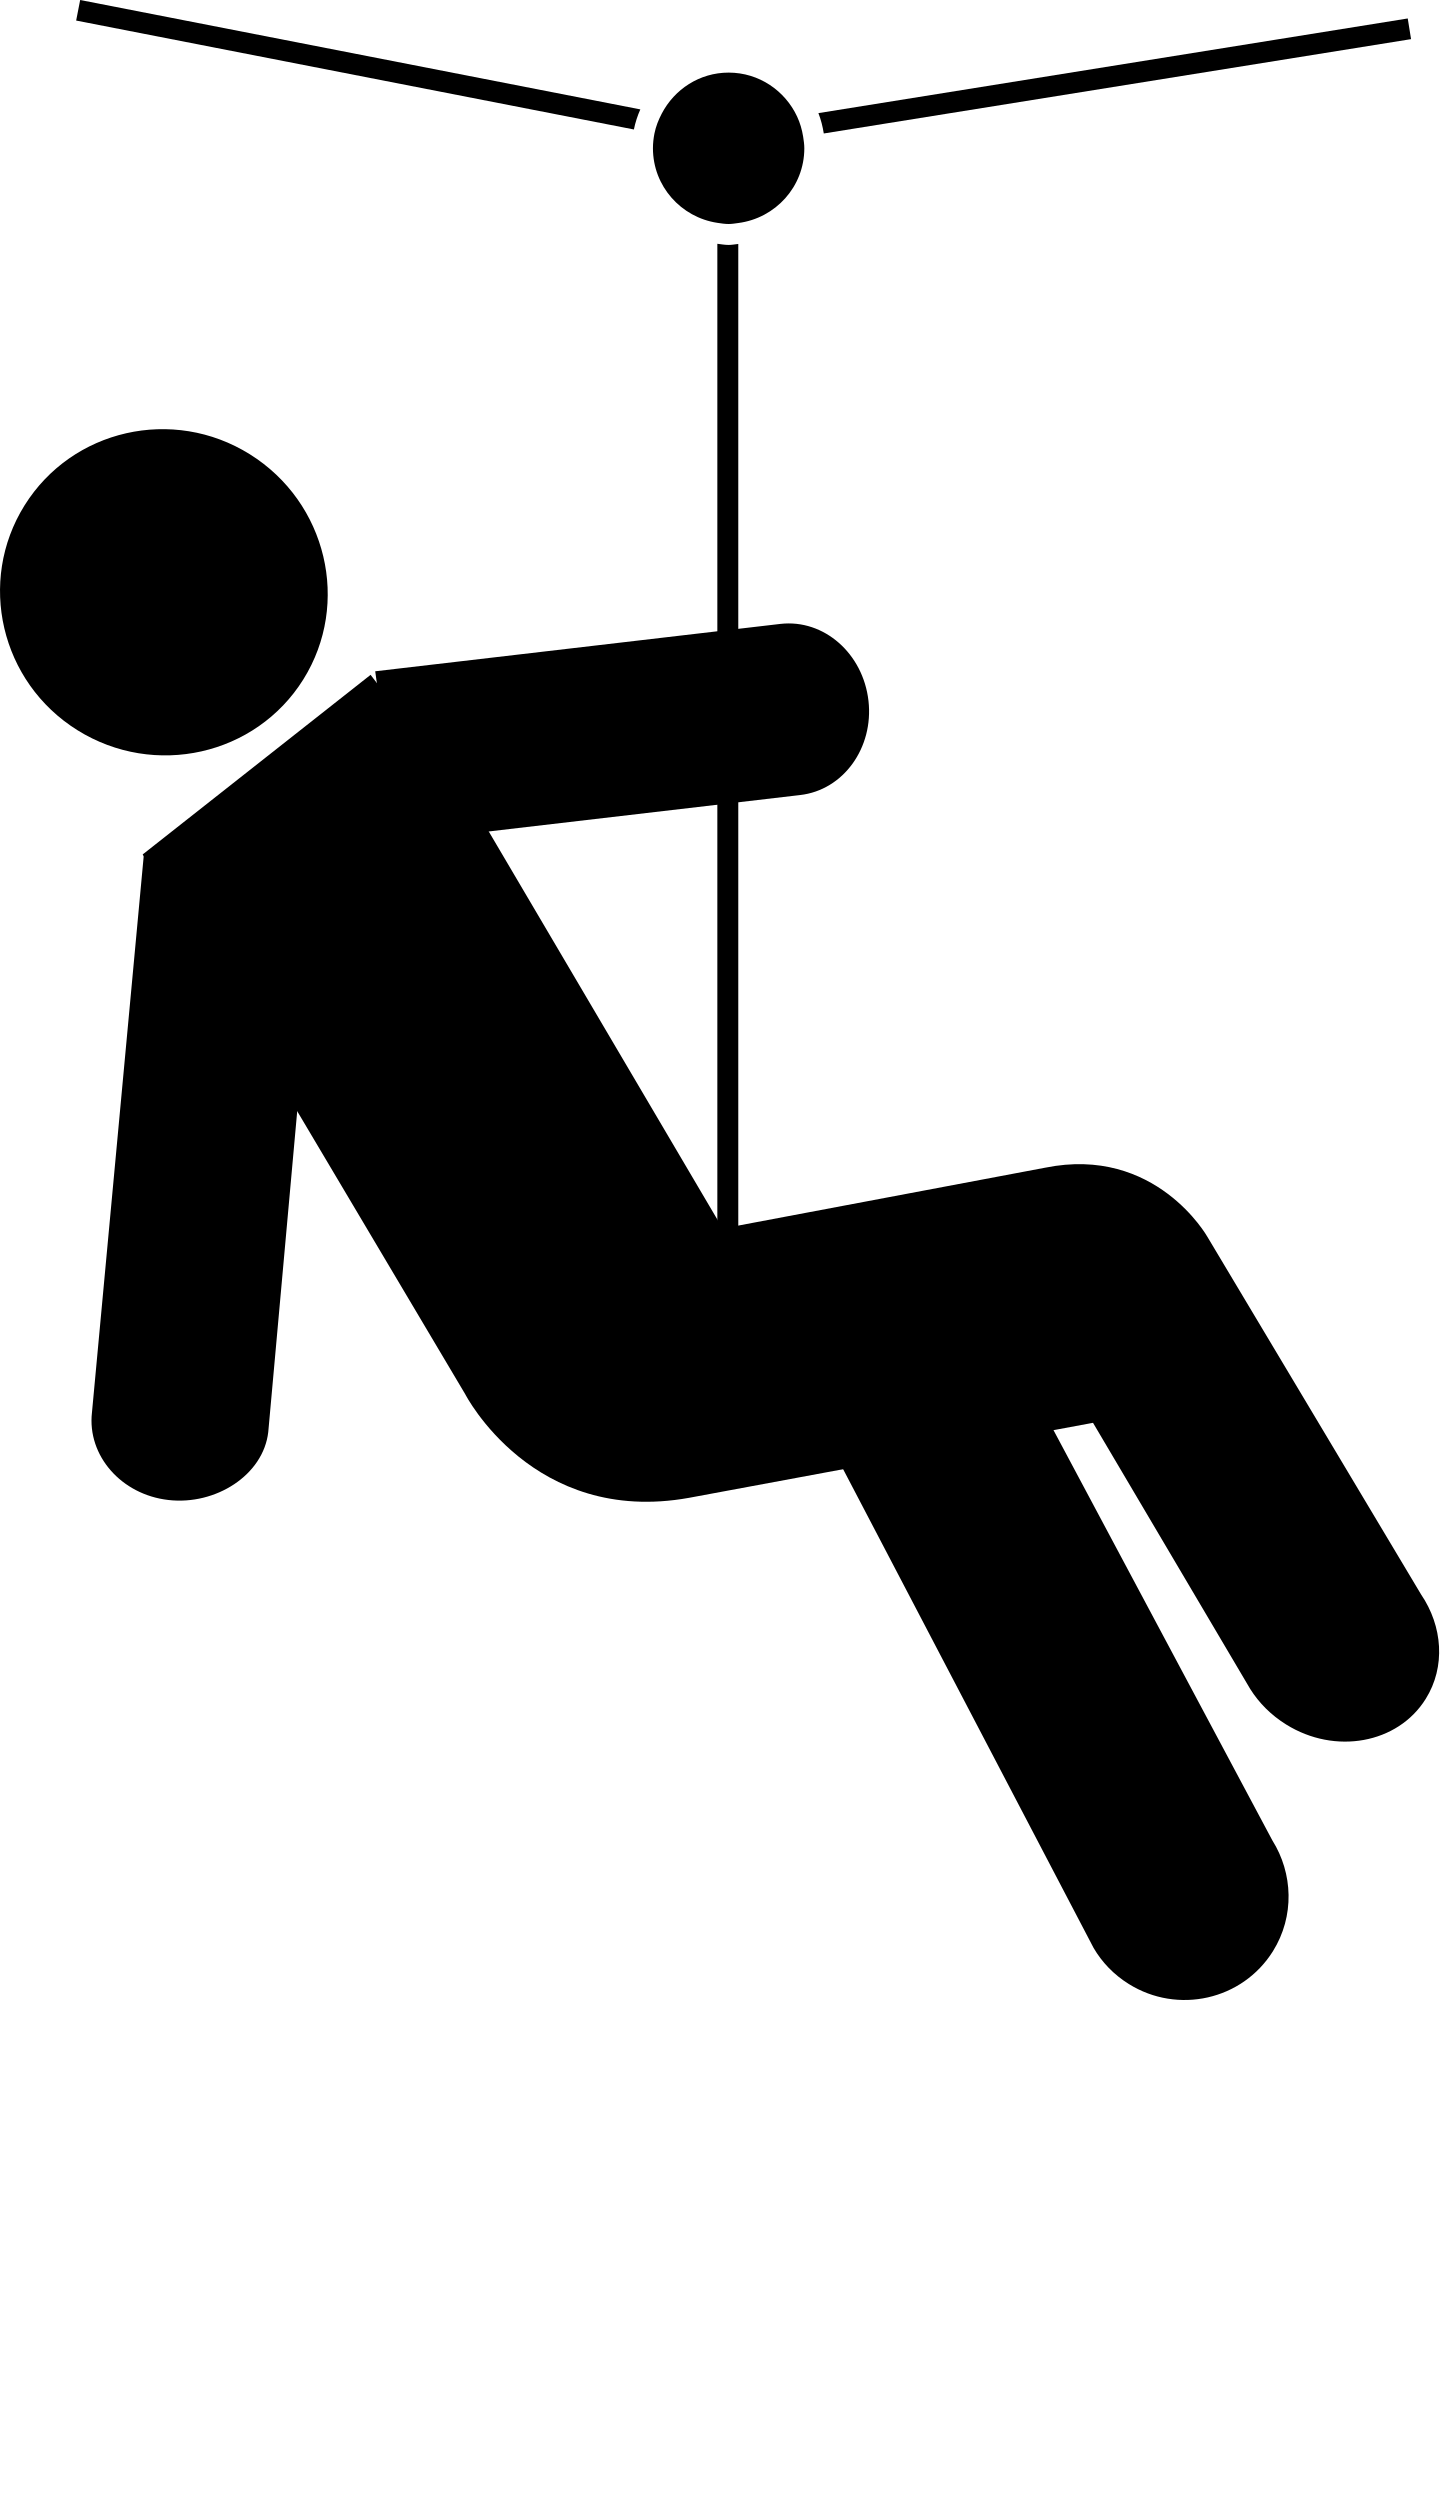
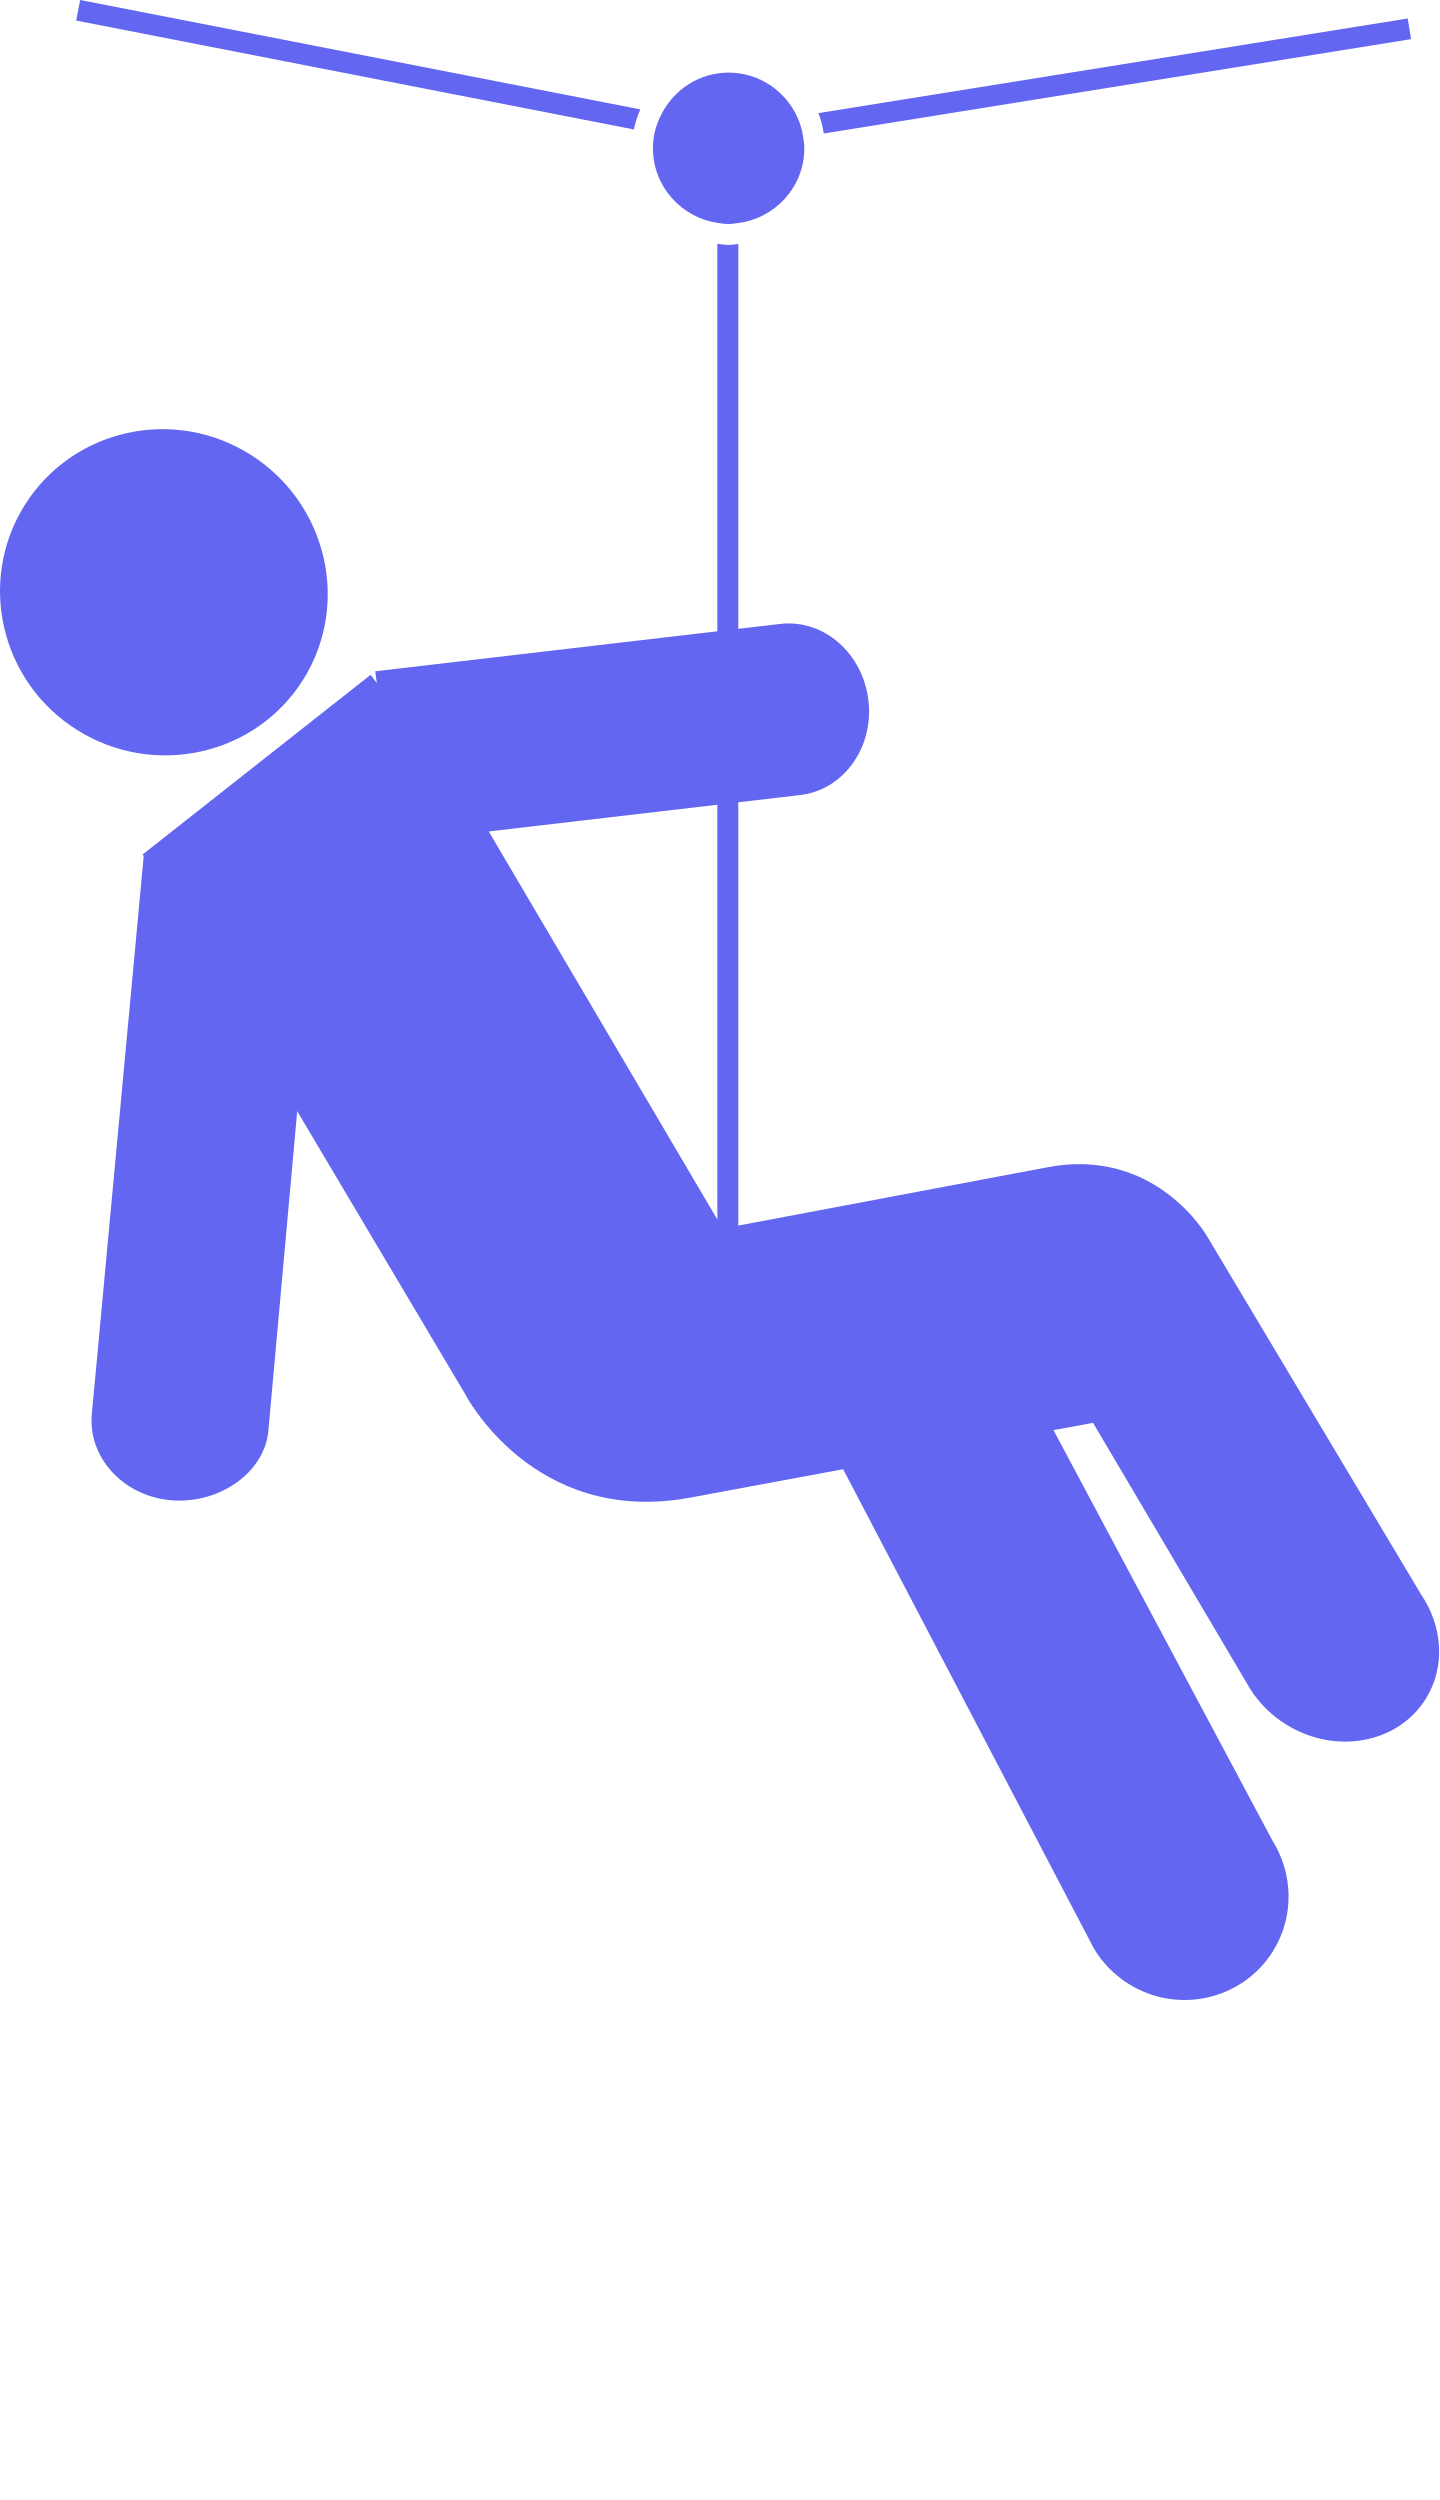
<svg xmlns="http://www.w3.org/2000/svg" version="1.1" x="0px" y="0px" viewBox="12.021 0.254 71.957 125" enable-background="new 12.021 0.254 71.957 100" xml:space="preserve">
-   <path d="M27.186,34.227c2.377-3.805,1.179-8.852-2.673-11.26c-3.845-2.402-8.884-1.25-11.262,2.552  c-2.377,3.805-1.206,8.842,2.642,11.245C19.746,39.168,24.808,38.029,27.186,34.227" />
-   <path d="M66.701,97.651c0.416,0.712,1.002,1.33,1.758,1.802c2.451,1.53,5.679,0.807,7.208-1.637c1.094-1.753,1.002-3.9-0.028-5.542  L58.888,60.875l-10.22,2.308L66.701,97.651z" />
-   <path d="M36.144,41.294l12.01,20.386l16.118-3.04c5.541-1.127,8.119,3.455,8.119,3.455l10.685,17.883  c1.074,1.581,1.239,3.611,0.228,5.225c-1.395,2.233-4.528,2.803-6.977,1.275c-0.765-0.477-1.358-1.084-1.793-1.771l-7.862-13.312  l-20.204,3.751c-7.81,1.406-11.185-5.181-11.185-5.181l-8.323-14.019l-7.805-12.97l11.395-8.98" />
-   <path d="M30.782,33.818l20.264-2.369c2.178-0.246,4.131,1.485,4.399,3.847c0.266,2.336-1.247,4.465-3.424,4.711l-20.065,2.346" />
-   <path d="M27.662,47.169l-2.228,24.685c-0.246,2.155-2.63,3.672-4.991,3.4c-2.358-0.266-4.068-2.223-3.824-4.374l2.594-27.89" />
-   <path d="M16.029,0.254l-0.2,1.028l27.887,5.446c0.07-0.351,0.18-0.685,0.321-1.004L16.029,0.254z" />
-   <path d="M82.408,1.177L52.941,5.91c0.127,0.323,0.213,0.665,0.269,1.018l29.364-4.717L82.408,1.177z" />
-   <path d="M47.888,12.443v49.591h1.047V12.452c-0.161,0.016-0.317,0.049-0.482,0.049C48.259,12.5,48.076,12.466,47.888,12.443z" />
-   <path d="M52.179,7.093c-0.056-0.356-0.155-0.695-0.303-1.012c-0.603-1.293-1.905-2.197-3.423-2.197c-1.458,0-2.712,0.838-3.344,2.05  c-0.163,0.312-0.295,0.64-0.366,0.995c-0.047,0.239-0.075,0.486-0.075,0.739c0,1.894,1.403,3.453,3.221,3.728  c0.186,0.028,0.371,0.058,0.564,0.058c0.165,0,0.323-0.028,0.482-0.049c1.857-0.24,3.302-1.814,3.302-3.736  C52.237,7.472,52.208,7.282,52.179,7.093z" />
+   <path fill="#6366F1" d="M27.186,34.227c2.377-3.805,1.179-8.852-2.673-11.26c-3.845-2.402-8.884-1.25-11.262,2.552  c-2.377,3.805-1.206,8.842,2.642,11.245C19.746,39.168,24.808,38.029,27.186,34.227" />
+   <path fill="#6366F1" d="M66.701,97.651c0.416,0.712,1.002,1.33,1.758,1.802c2.451,1.53,5.679,0.807,7.208-1.637c1.094-1.753,1.002-3.9-0.028-5.542  L58.888,60.875l-10.22,2.308L66.701,97.651z" />
+   <path fill="#6366F1" d="M36.144,41.294l12.01,20.386l16.118-3.04c5.541-1.127,8.119,3.455,8.119,3.455l10.685,17.883  c1.074,1.581,1.239,3.611,0.228,5.225c-1.395,2.233-4.528,2.803-6.977,1.275c-0.765-0.477-1.358-1.084-1.793-1.771l-7.862-13.312  l-20.204,3.751c-7.81,1.406-11.185-5.181-11.185-5.181l-8.323-14.019l-7.805-12.97l11.395-8.98" />
+   <path fill="#6366F1" d="M30.782,33.818l20.264-2.369c2.178-0.246,4.131,1.485,4.399,3.847c0.266,2.336-1.247,4.465-3.424,4.711l-20.065,2.346" />
+   <path fill="#6366F1" d="M27.662,47.169l-2.228,24.685c-0.246,2.155-2.63,3.672-4.991,3.4c-2.358-0.266-4.068-2.223-3.824-4.374l2.594-27.89" />
+   <path fill="#6366F1" d="M16.029,0.254l-0.2,1.028l27.887,5.446c0.07-0.351,0.18-0.685,0.321-1.004L16.029,0.254z" />
+   <path fill="#6366F1" d="M82.408,1.177L52.941,5.91c0.127,0.323,0.213,0.665,0.269,1.018l29.364-4.717L82.408,1.177z" />
+   <path fill="#6366F1" d="M47.888,12.443v49.591h1.047V12.452c-0.161,0.016-0.317,0.049-0.482,0.049C48.259,12.5,48.076,12.466,47.888,12.443z" />
+   <path fill="#6366F1" d="M52.179,7.093c-0.056-0.356-0.155-0.695-0.303-1.012c-0.603-1.293-1.905-2.197-3.423-2.197c-1.458,0-2.712,0.838-3.344,2.05  c-0.163,0.312-0.295,0.64-0.366,0.995c-0.047,0.239-0.075,0.486-0.075,0.739c0,1.894,1.403,3.453,3.221,3.728  c0.186,0.028,0.371,0.058,0.564,0.058c0.165,0,0.323-0.028,0.482-0.049c1.857-0.24,3.302-1.814,3.302-3.736  C52.237,7.472,52.208,7.282,52.179,7.093z" />
</svg>
